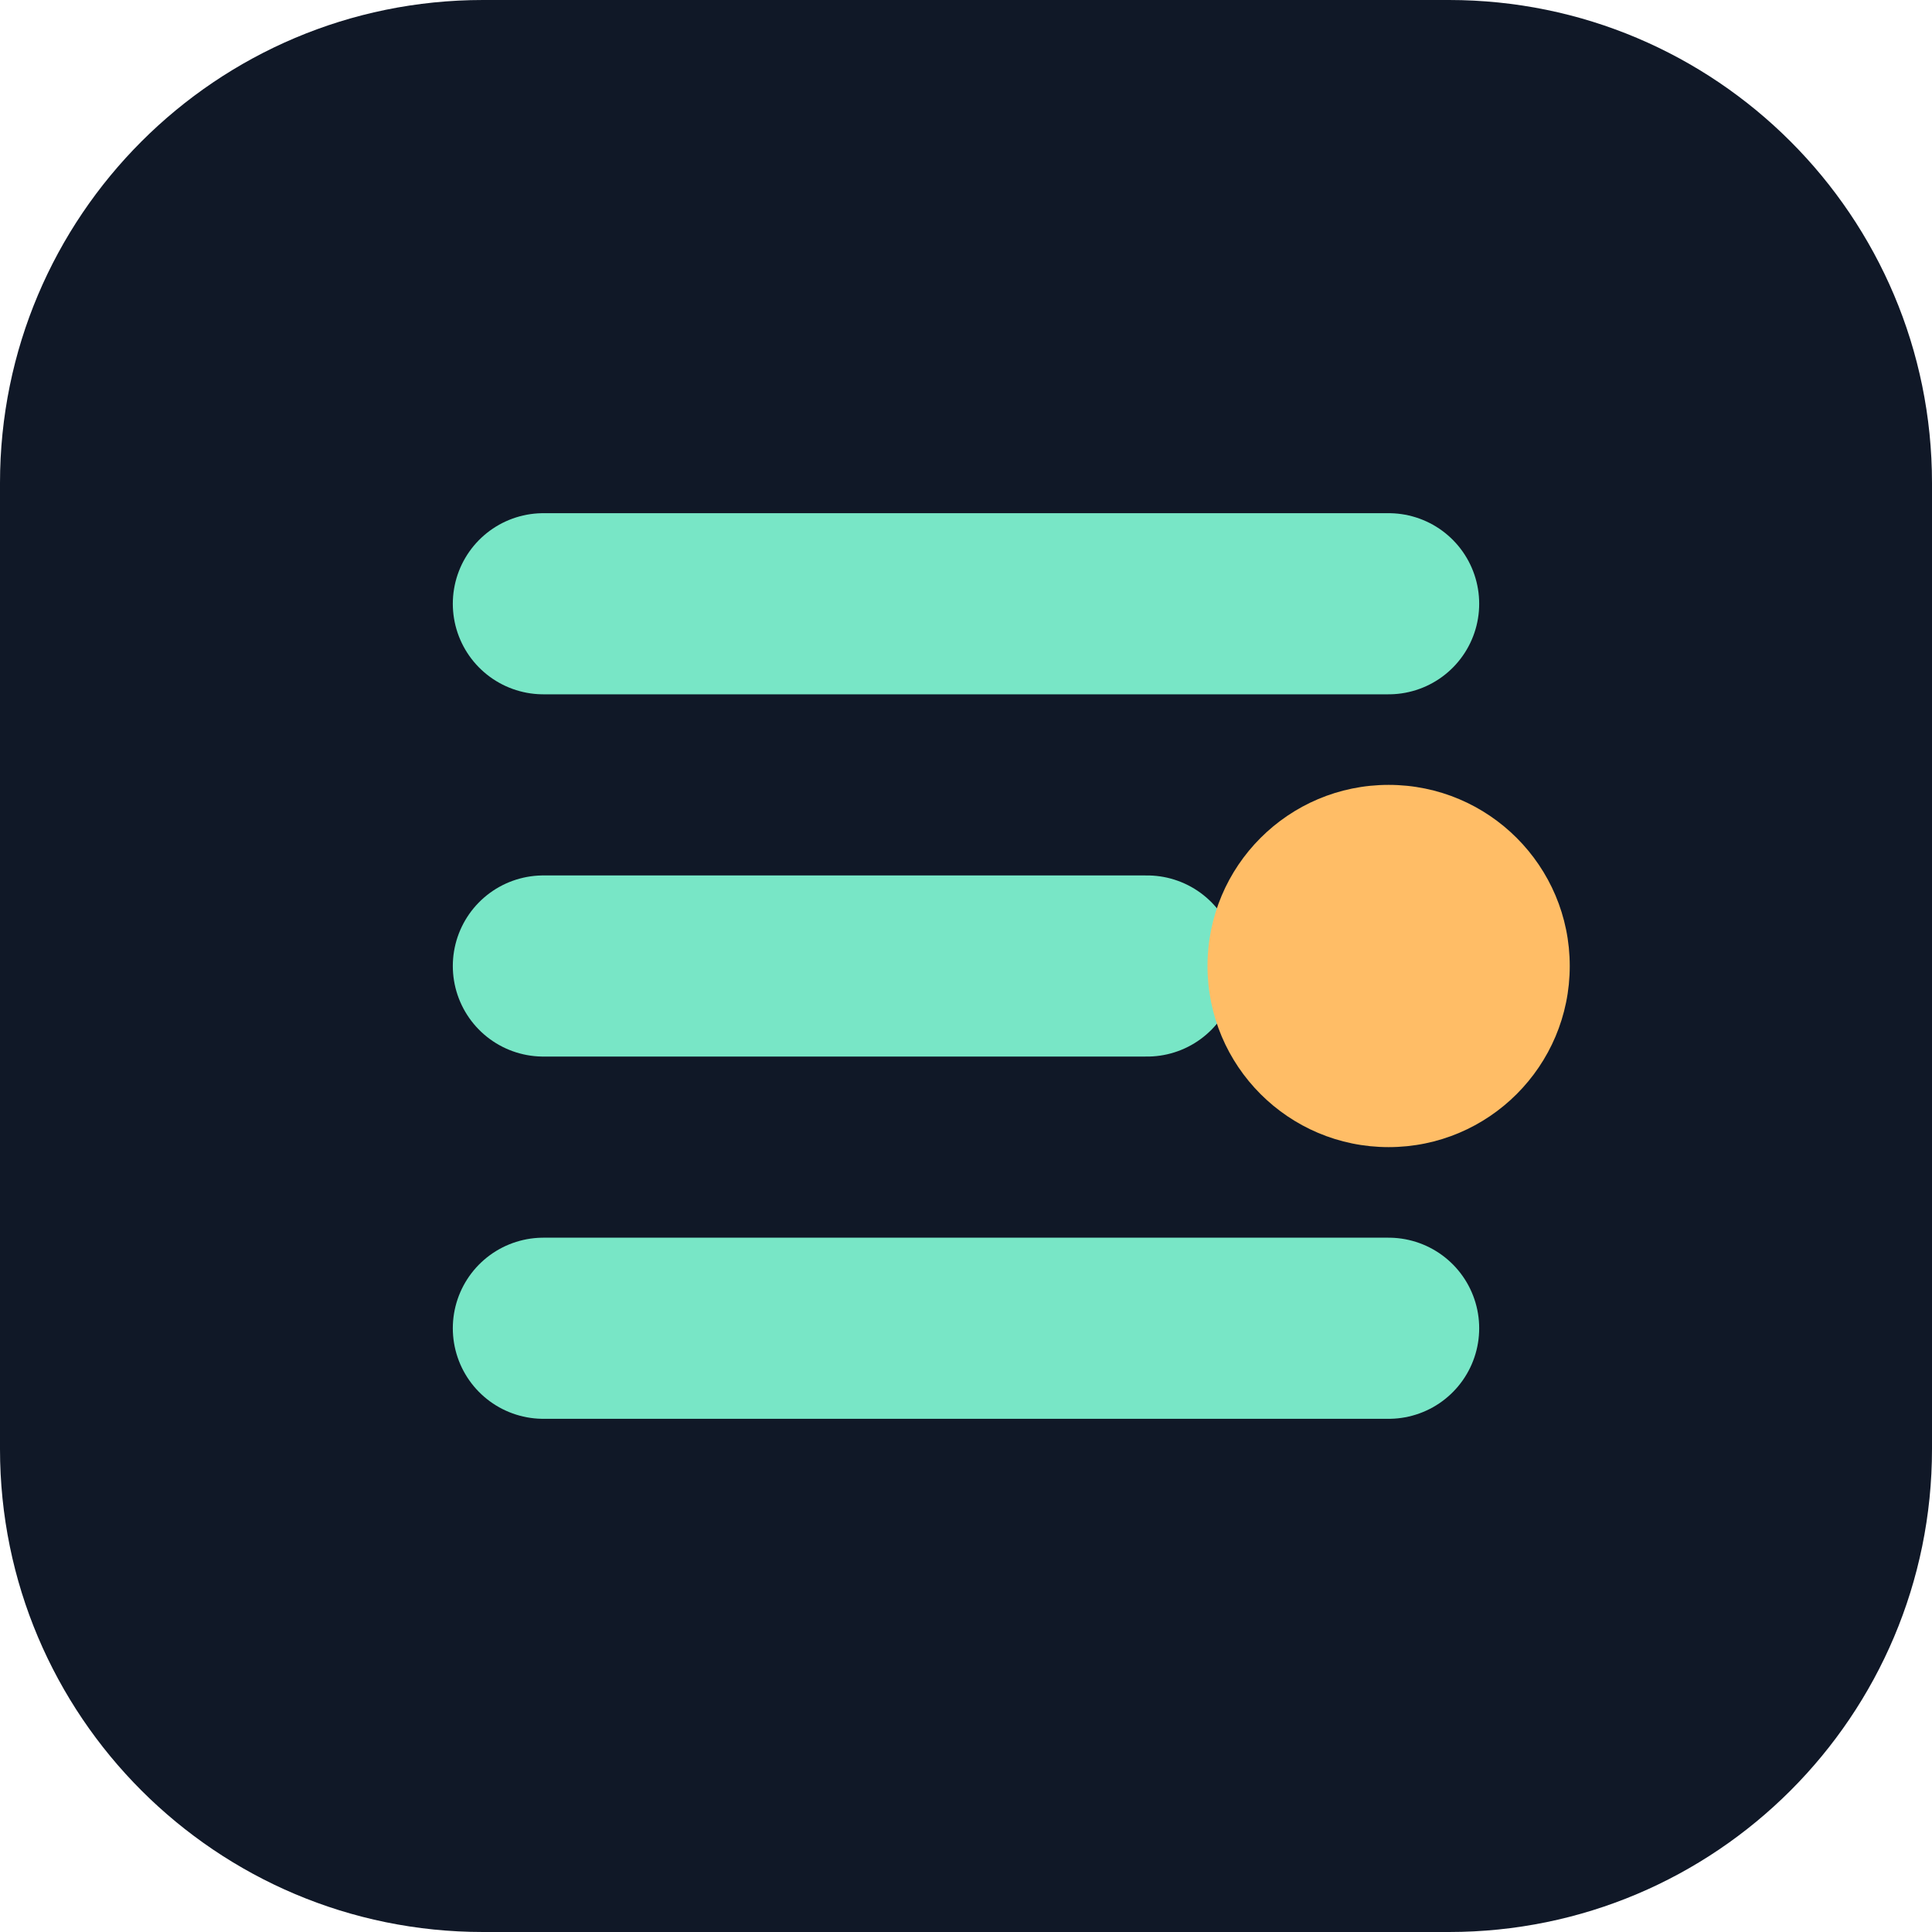
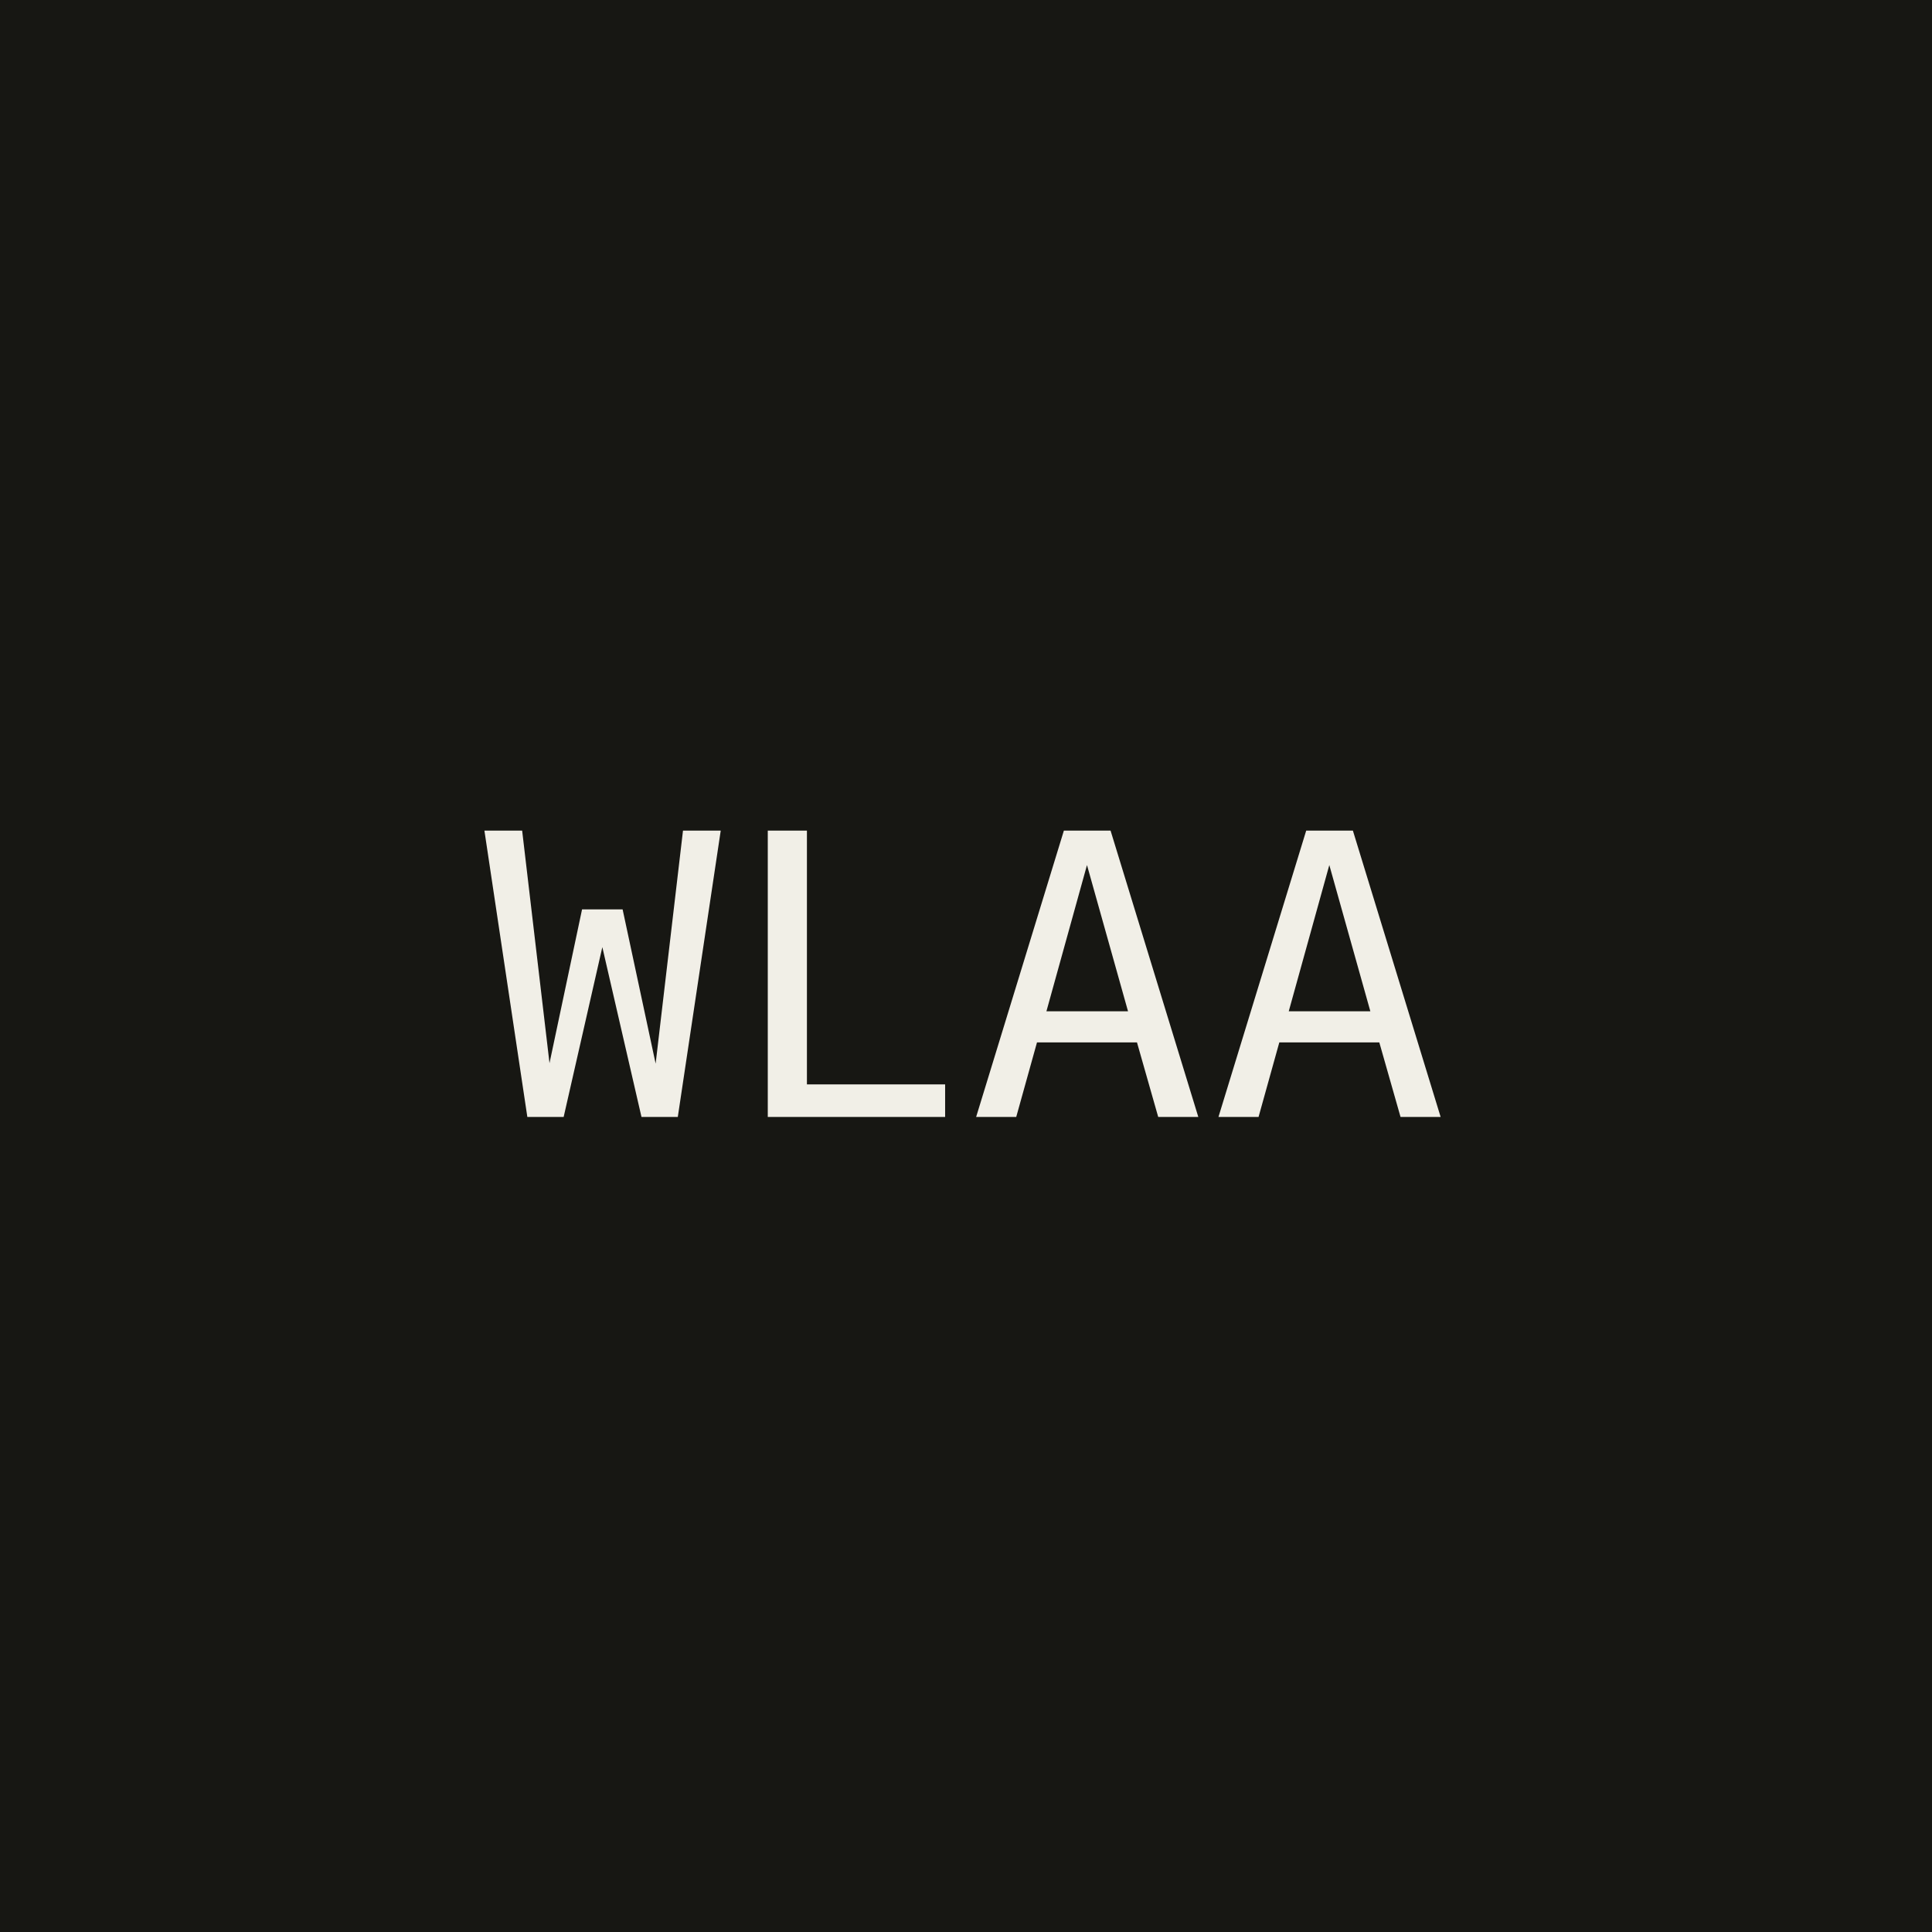
<svg xmlns="http://www.w3.org/2000/svg" viewBox="0 0 64 64" role="img" aria-labelledby="title">
-   <rect width="64" height="64" rx="16" fill="#101827" />
-   <path d="M18 20h28M18 32h20M18 44h28" fill="none" stroke="#78e6c6" stroke-linecap="round" stroke-width="6" />
-   <circle cx="46" cy="32" r="6" fill="#ffbd66" />
+   <rect width="64" height="64" fill="#171713" />
+   <text x="32" y="37" fill="#f1efe7" font-family="monospace" font-size="13" font-weight="500" letter-spacing="0.2" text-anchor="middle">WLAA</text>
</svg>
